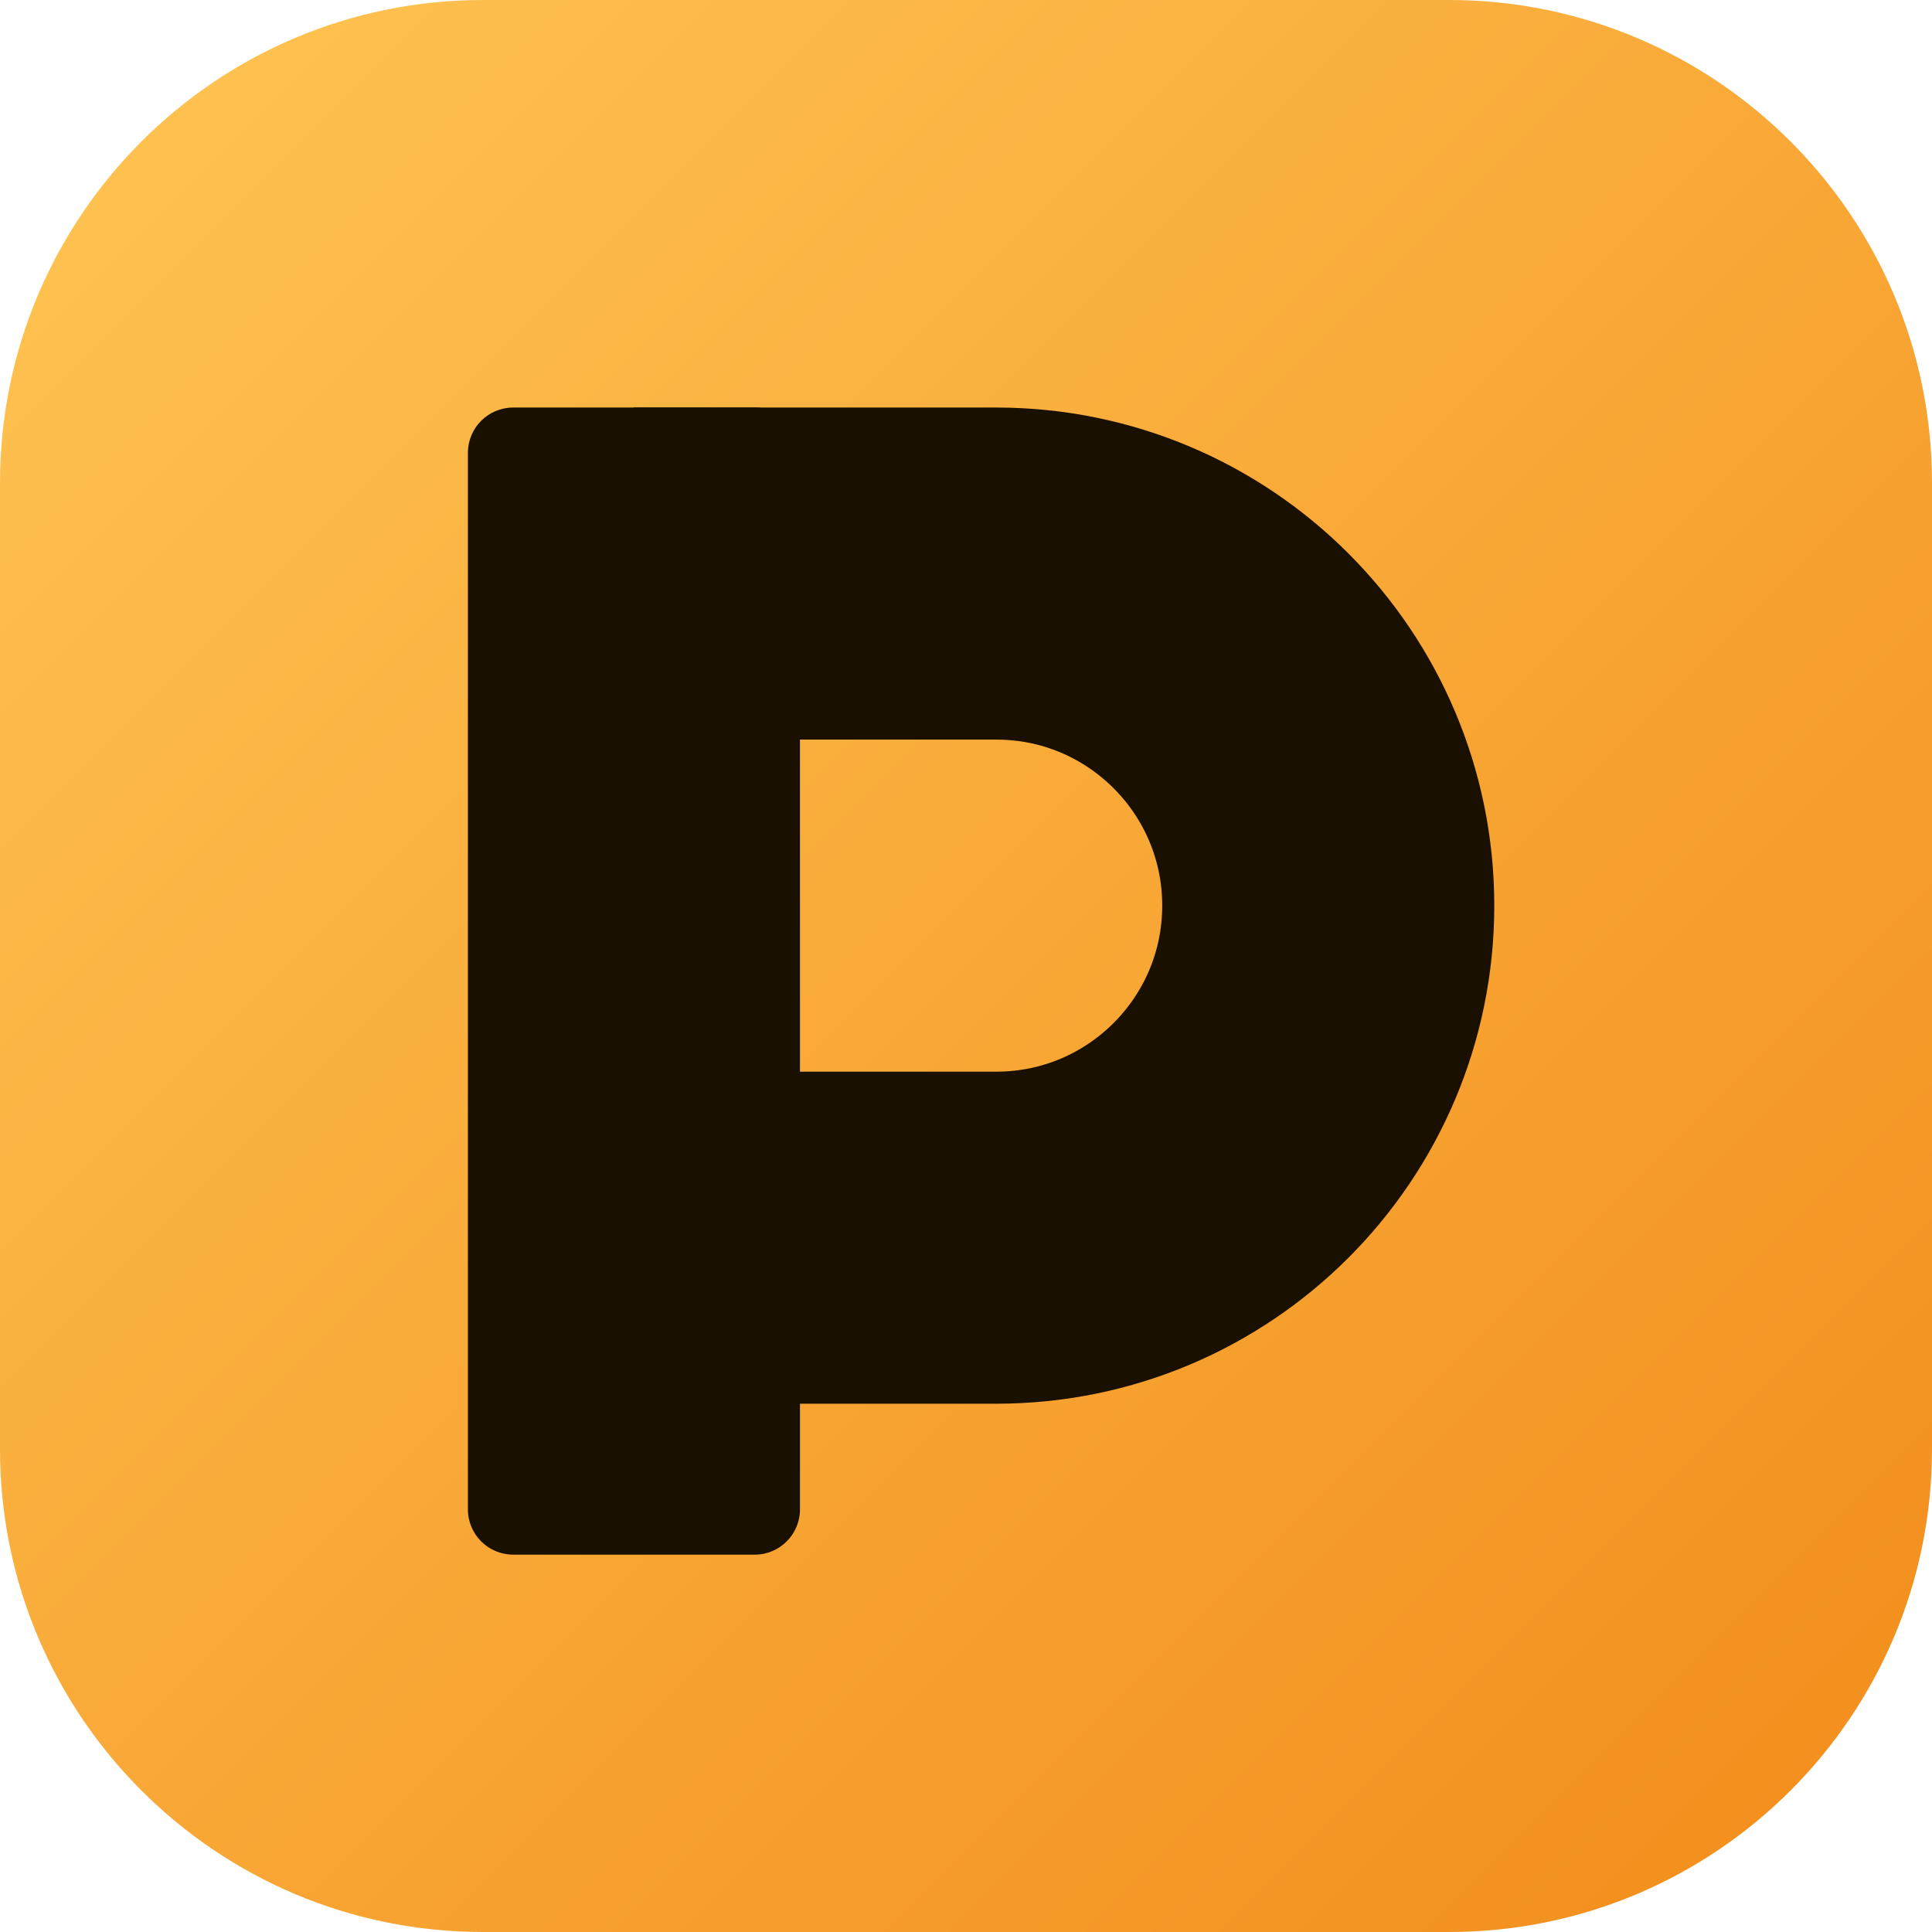
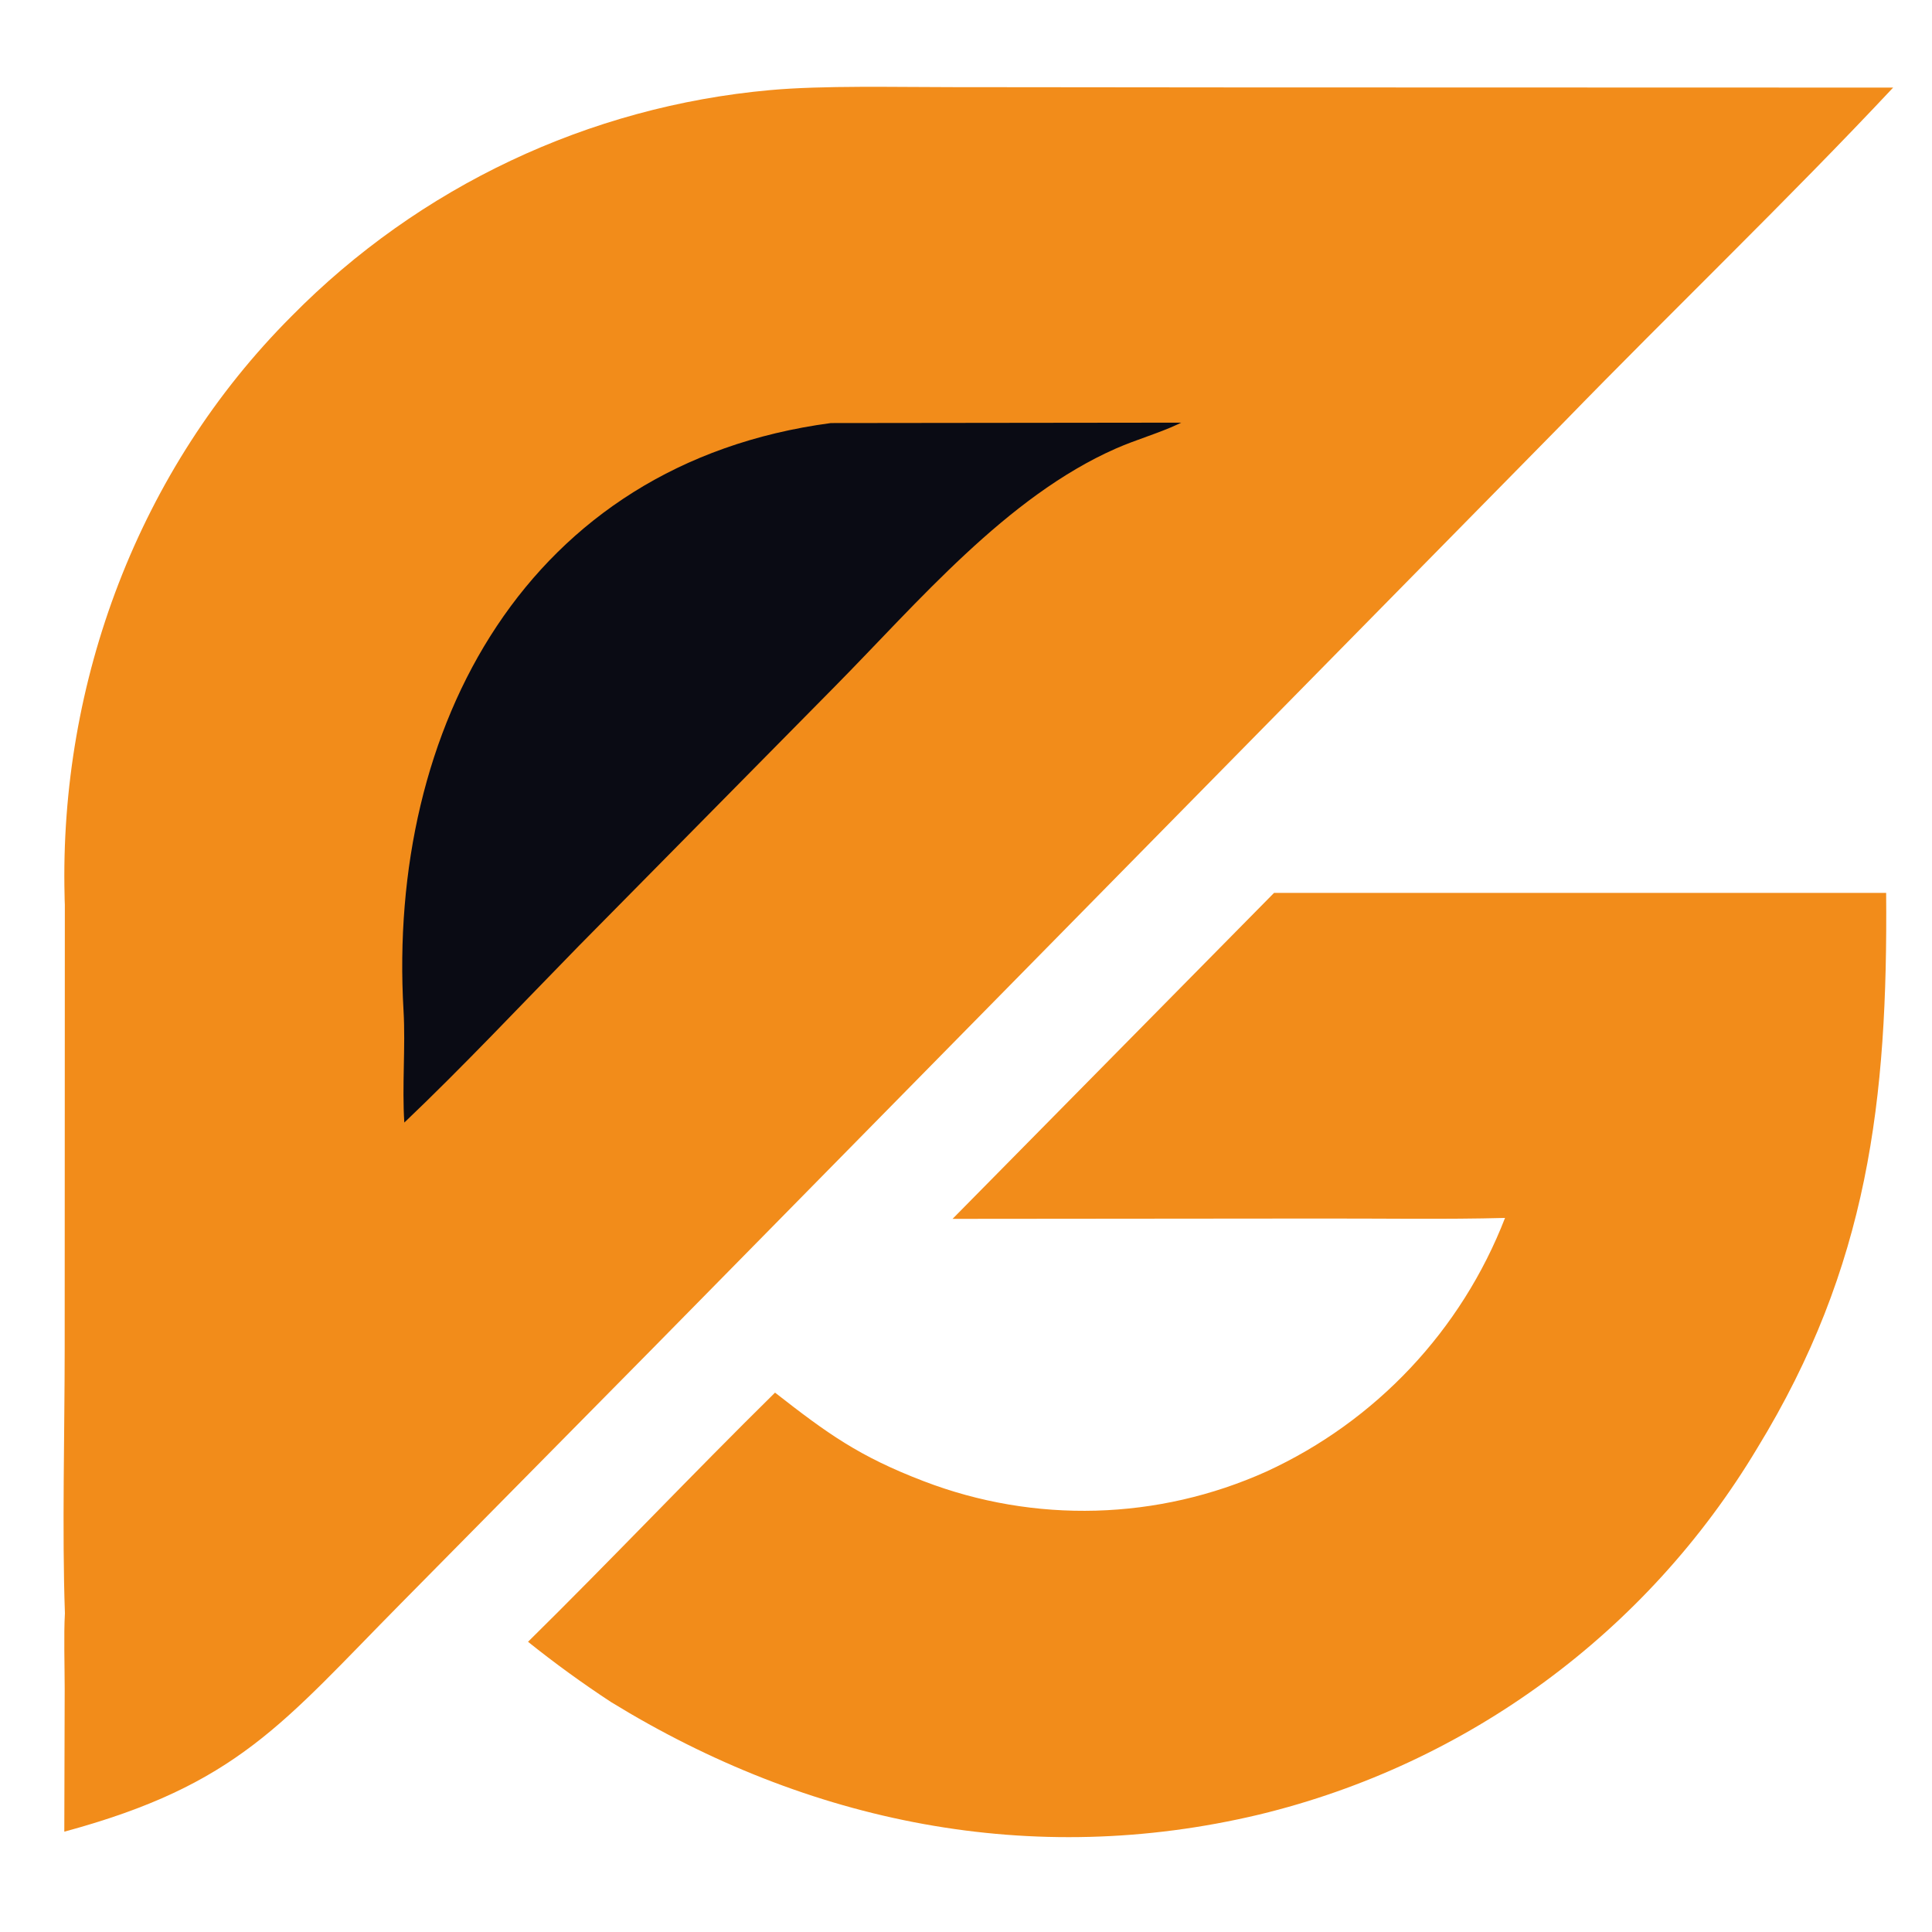
- <svg xmlns="http://www.w3.org/2000/svg" viewBox="0 0 64 64" width="64" height="64">
-   <defs>
-     <linearGradient id="g" x1="0" y1="0" x2="64" y2="64" gradientUnits="userSpaceOnUse">
-       <stop offset="0" stop-color="#FFC554" />
-       <stop offset="1" stop-color="#F28C1A" />
-     </linearGradient>
-   </defs>
-   <rect width="64" height="64" rx="16" fill="url(#g)" />
-   <rect x="15.5" y="13.5" width="11" height="38" rx="1.5" fill="#1A1000" />
-   <path d="M21 19H33a11 11 0 0 1 0 22H21" fill="none" stroke="#1A1000" stroke-width="11" />
+ <svg xmlns="http://www.w3.org/2000/svg" viewBox="570 575 900 900" role="img" aria-label="Playndgain">
+   <path fill="#F28C1A" d="M 600.205 996.47 C 600.113 994.988 600.123 993.808 600.087 992.345 C 597.609 892.684 634.602 793.538 705.852 722.266 C 765.327 661.913 844.278 624.607 928.667 616.981 C 953.294 614.738 987.757 615.607 1013.43 615.595 L 1143.58 615.719 L 1451.9 615.803 C 1403.34 667.623 1348.6 720.142 1298.68 771.503 L 873.985 1203.2 L 756.976 1321.71 C 701.657 1377.65 680.777 1406.41 599.956 1428.26 L 600.134 1361.72 C 600.135 1351.38 599.66 1336.57 600.239 1326.52 C 598.889 1288.75 600.134 1241.56 600.133 1203 L 600.205 996.47 Z" />
+   <path fill="#0A0B14" d="M 957.059 772.078 L 1120.28 771.886 L 1118.5 772.731 C 1109.66 776.853 1099.22 779.811 1089.94 783.893 C 1038.88 806.345 997.5 855.742 958.653 895.05 L 839.339 1015.95 C 813.163 1042.69 785.293 1072.32 758.348 1097.93 C 757.235 1080.87 758.961 1062.62 757.982 1045.82 C 750.3 914.02 815.269 790.952 957.059 772.078 Z" />
+   <path fill="#F28C1A" d="M 1163.51 990.935 L 1448.64 990.946 C 1449.45 1087.48 1440.38 1164.97 1388.6 1249.6 C 1337.28 1335.32 1253.67 1396.83 1156.55 1420.3 C 1050.56 1445.53 946.589 1424.31 854.645 1367.88 C 841.322 1359.14 828.417 1349.77 815.975 1339.81 C 854.659 1301.69 892.284 1261.91 931.041 1223.74 C 955.372 1242.73 970.023 1253.41 1000.25 1264.98 C 1051.96 1284.85 1109.46 1283.24 1159.97 1260.49 C 1210.96 1237.05 1250.82 1194.68 1271.1 1142.36 C 1243.44 1143.09 1213.61 1142.59 1185.74 1142.64 L 1013.74 1142.79 L 1163.51 990.935 Z" />
</svg>
